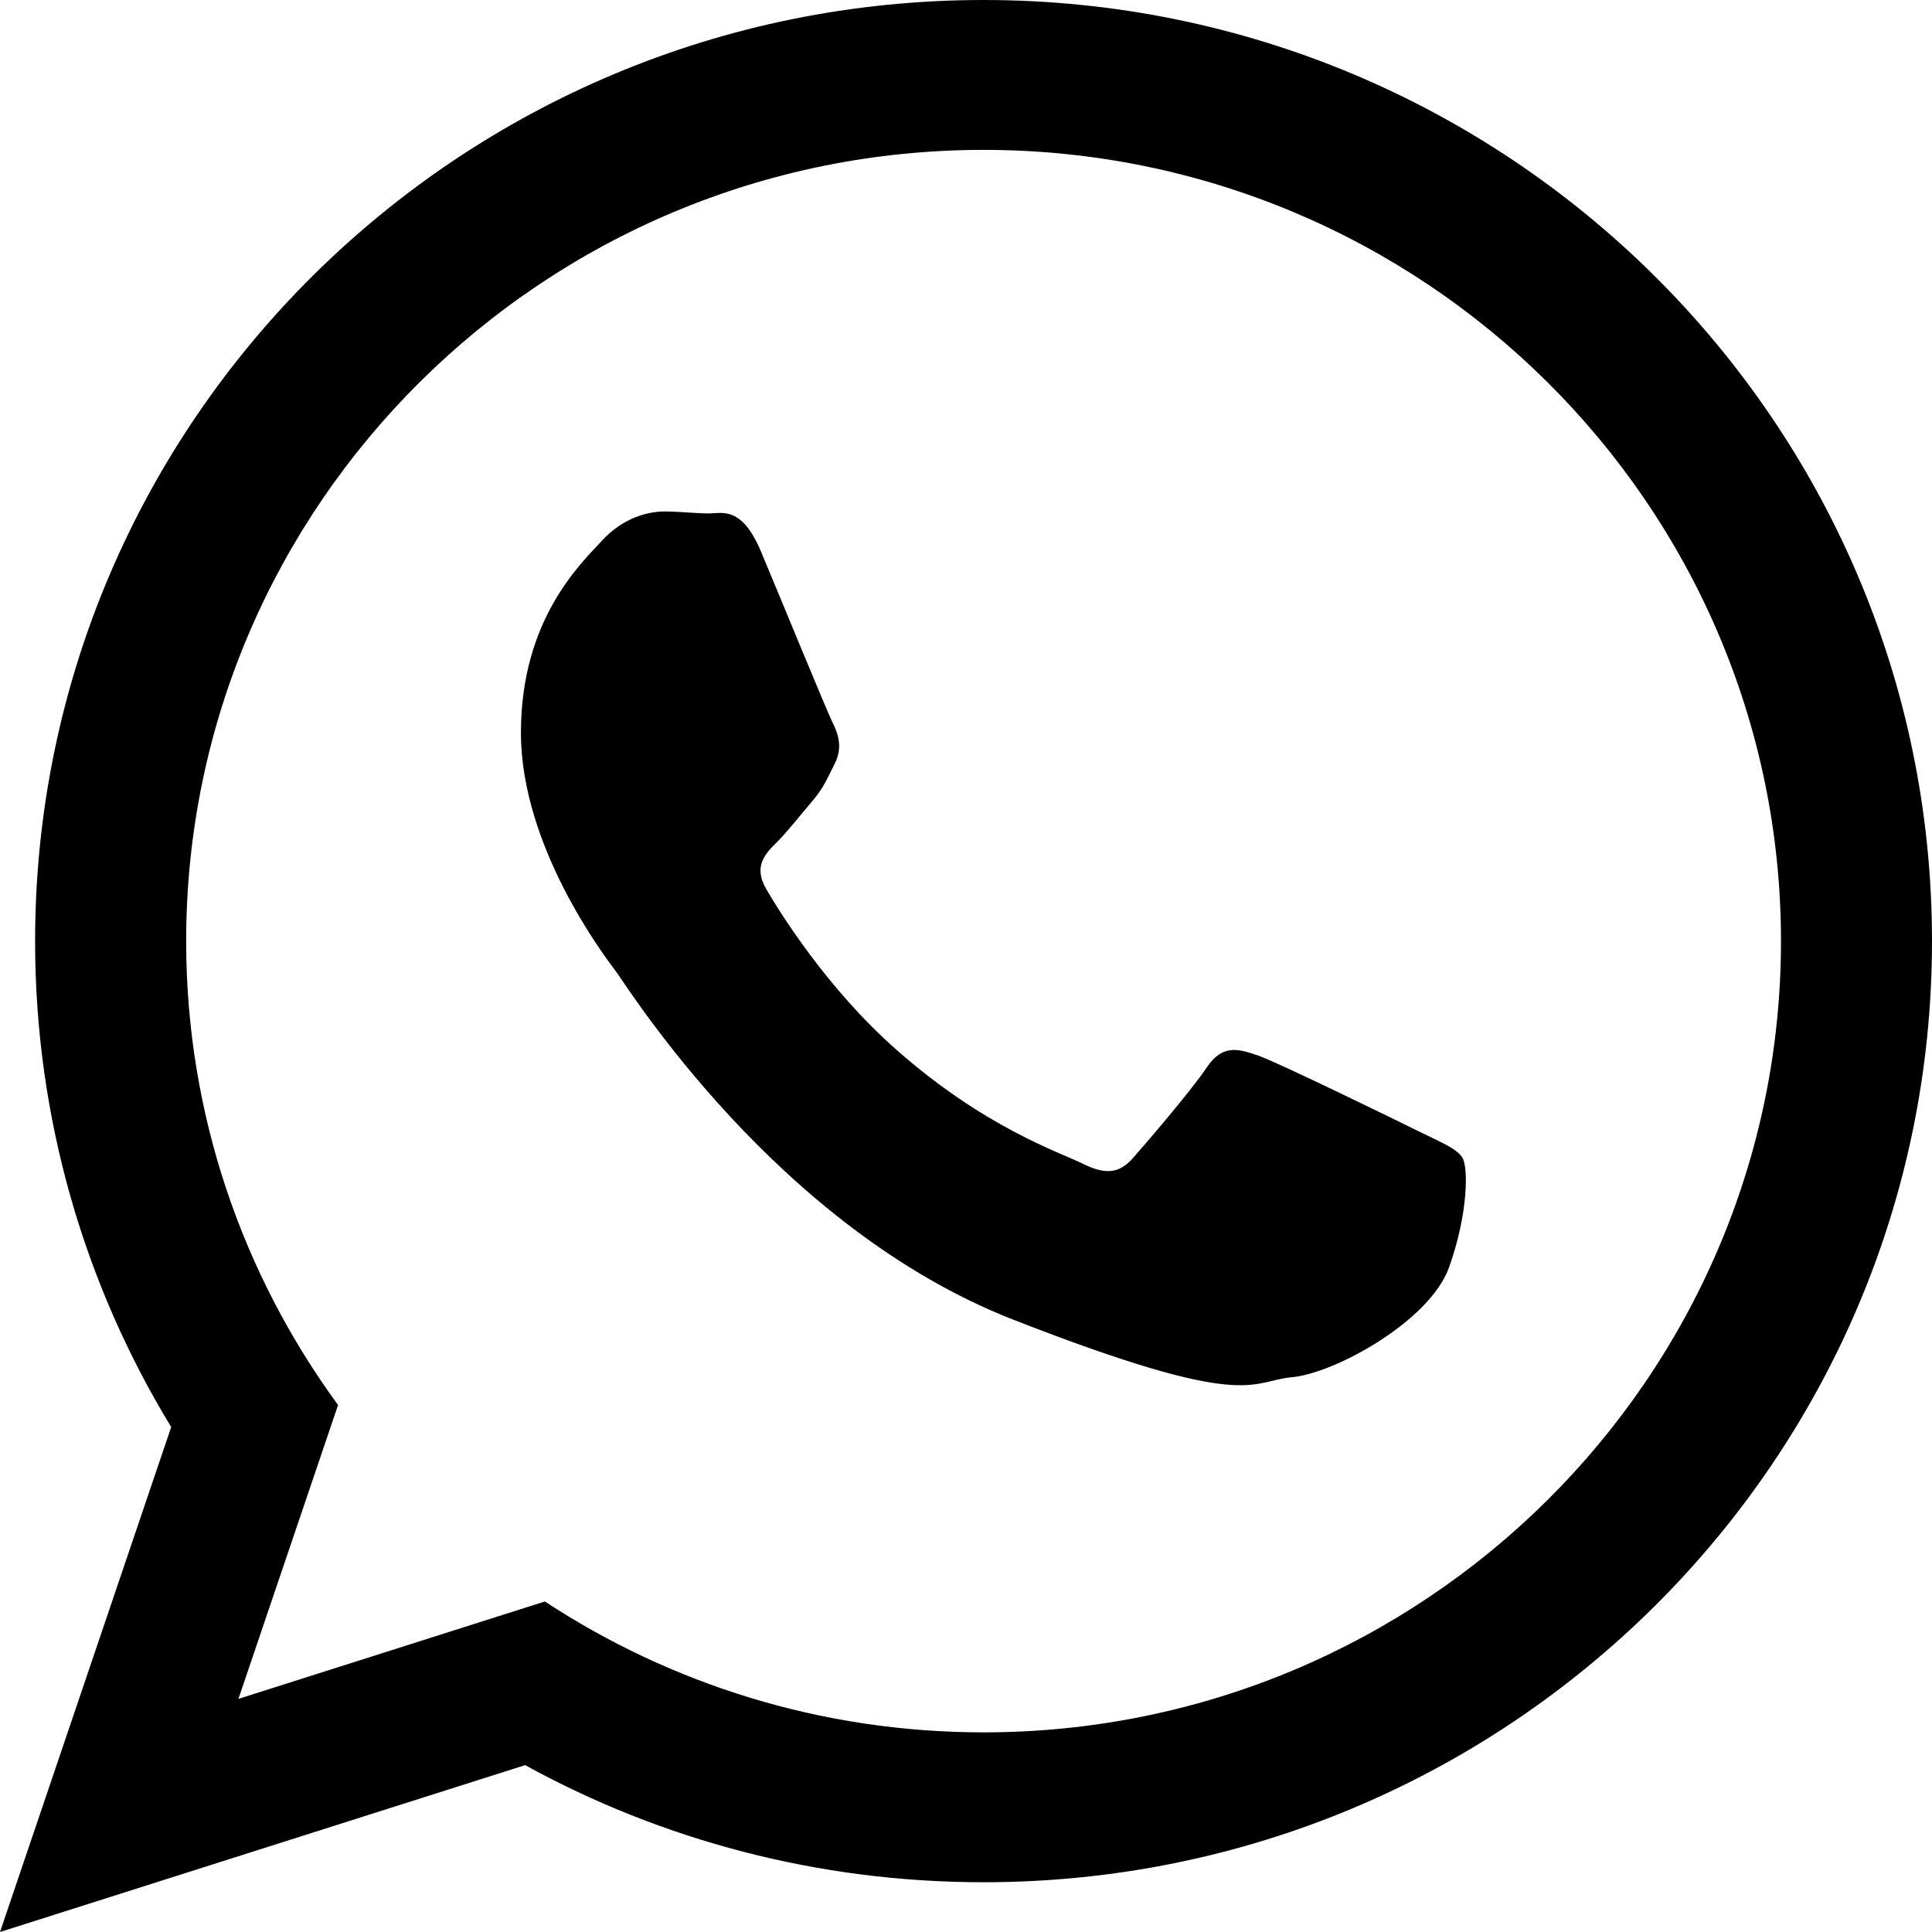
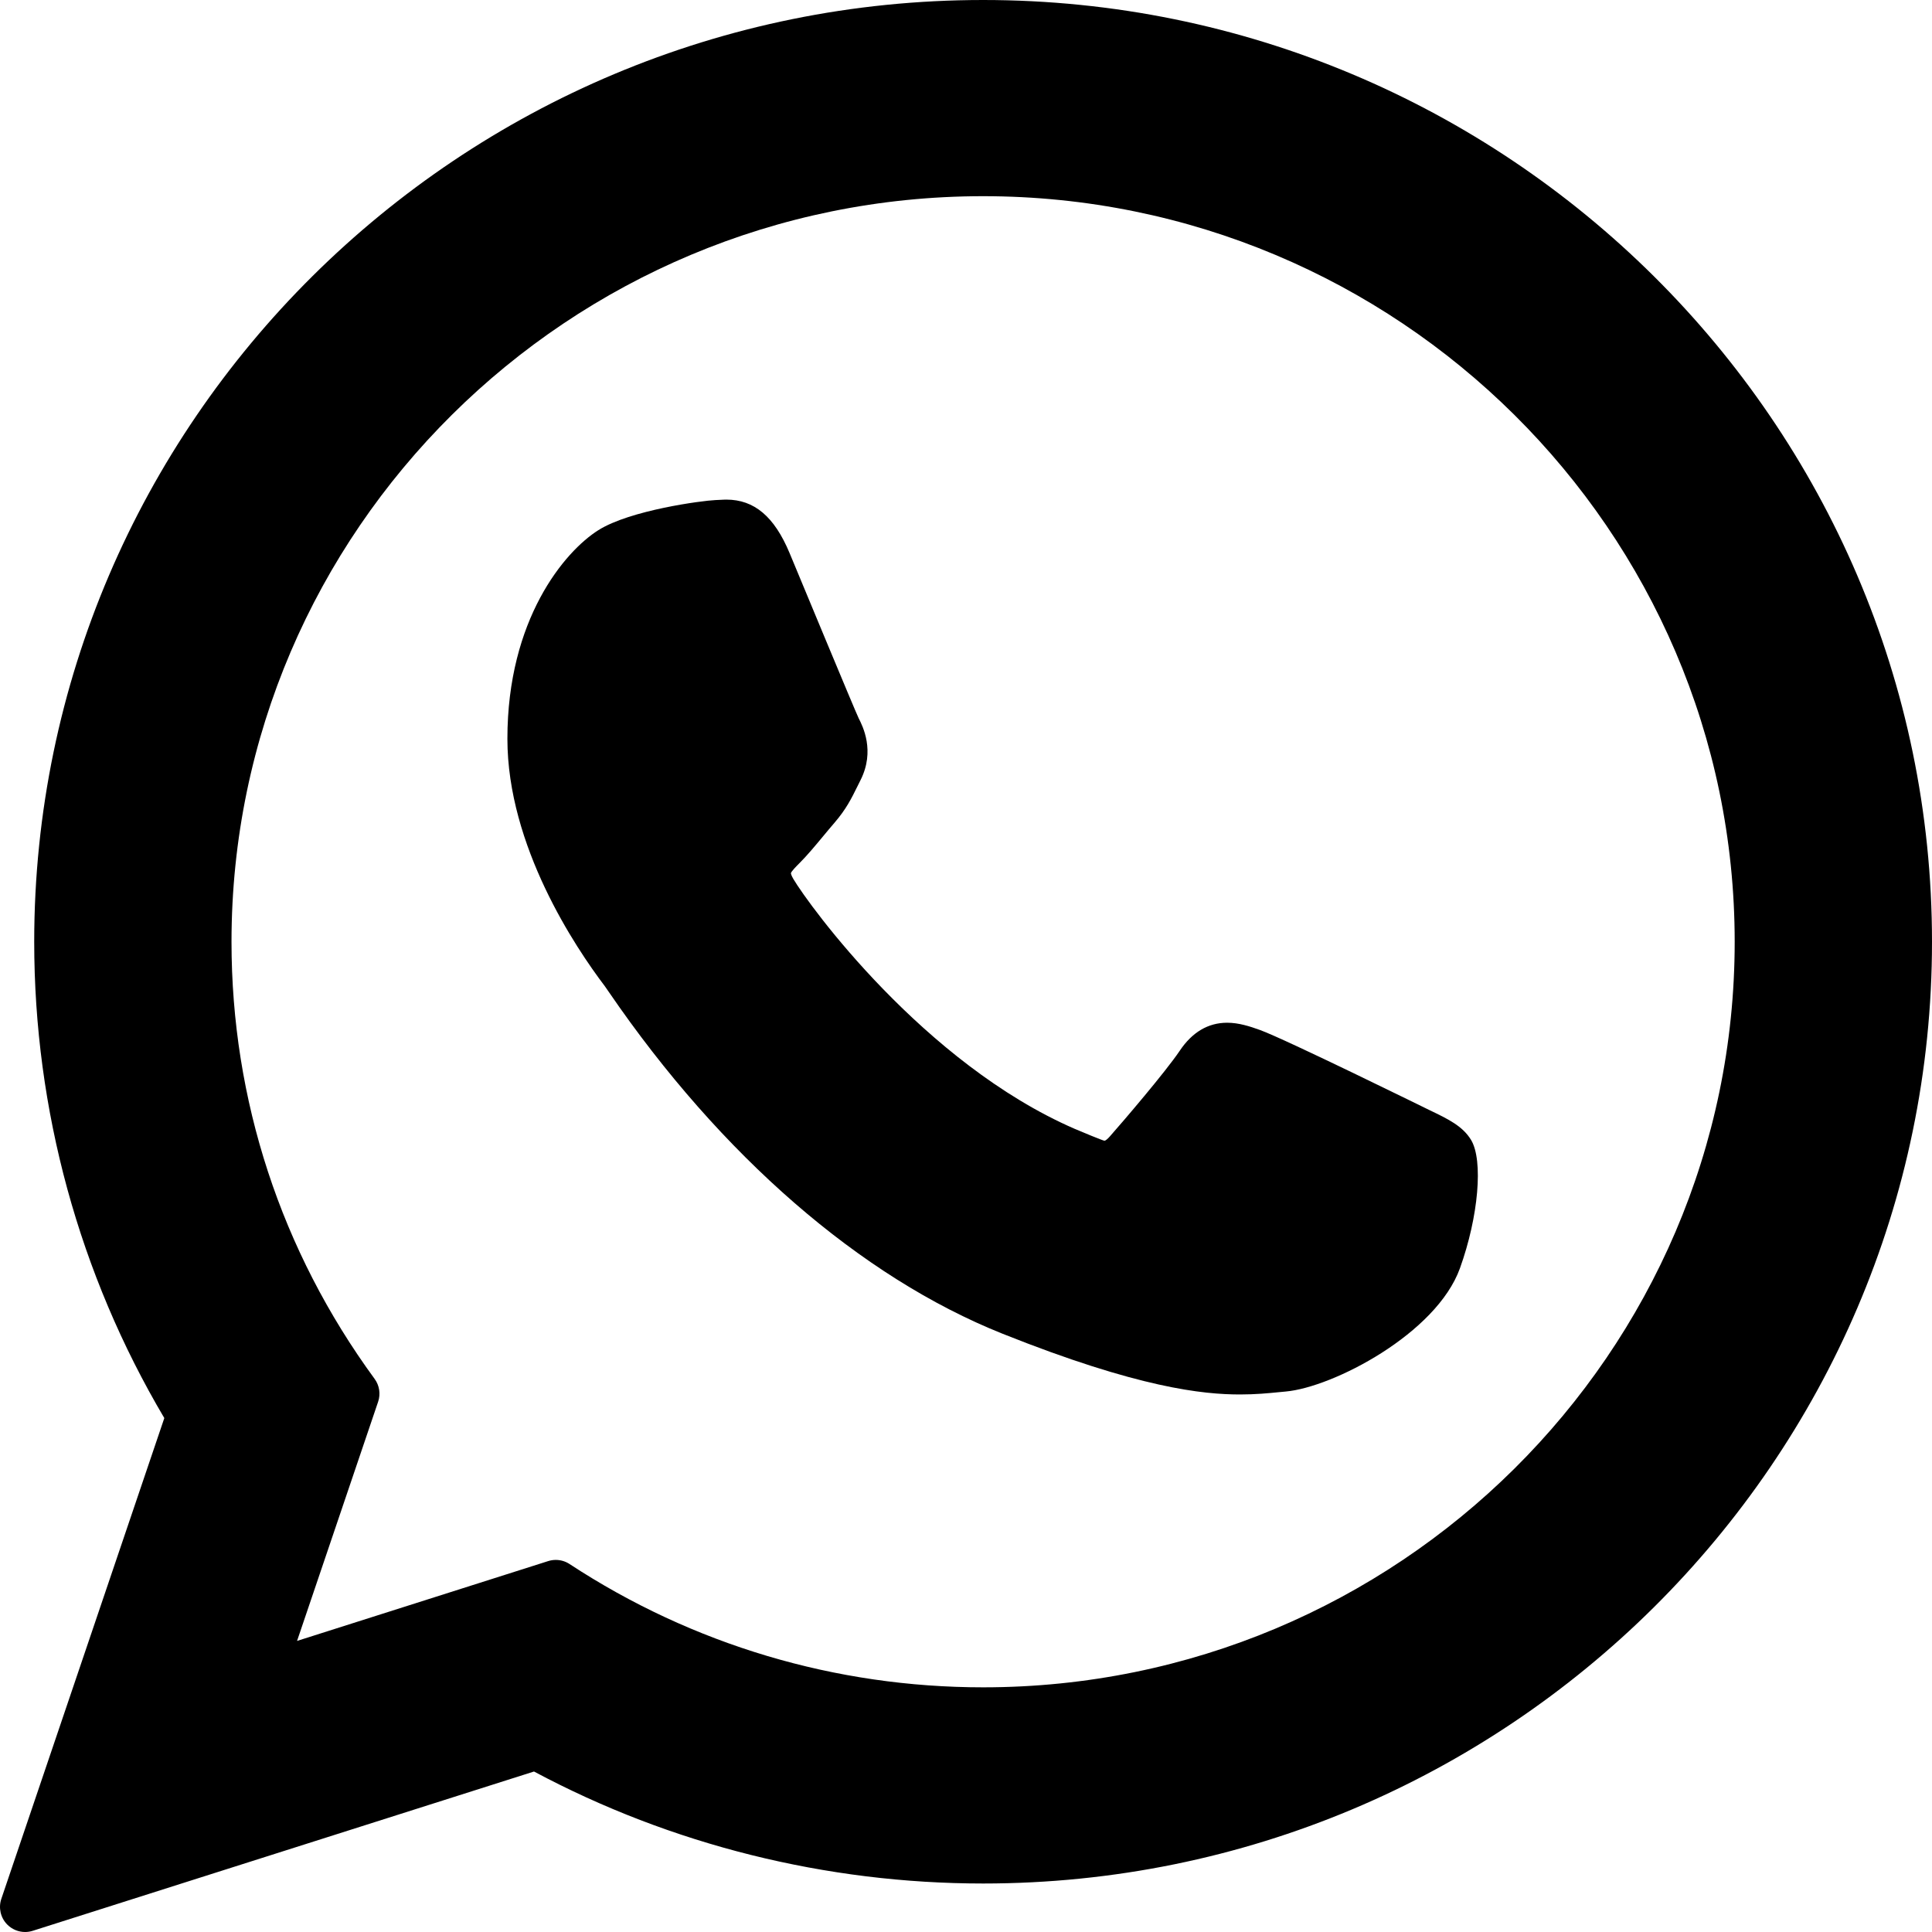
- <svg xmlns="http://www.w3.org/2000/svg" version="1.1" id="Capa_1" x="0px" y="0px" width="90px" height="90px" viewBox="0 0 90 90" style="enable-background:new 0 0 90 90;" xml:space="preserve">
-   <g>
-     <path id="WhatsApp" d="M90,43.841c0,24.213-19.779,43.841-44.182,43.841c-7.747,0-15.025-1.98-21.357-5.455L0,90l7.975-23.522   c-4.023-6.606-6.34-14.354-6.34-22.637C1.635,19.628,21.416,0,45.818,0C70.223,0,90,19.628,90,43.841z M45.818,6.982   c-20.484,0-37.146,16.535-37.146,36.859c0,8.065,2.629,15.534,7.076,21.61L11.107,79.14l14.275-4.537   c5.865,3.851,12.891,6.097,20.437,6.097c20.481,0,37.146-16.533,37.146-36.857S66.301,6.982,45.818,6.982z M68.129,53.938   c-0.273-0.447-0.994-0.717-2.076-1.254c-1.084-0.537-6.41-3.138-7.4-3.495c-0.993-0.358-1.717-0.538-2.438,0.537   c-0.721,1.076-2.797,3.495-3.43,4.212c-0.632,0.719-1.263,0.809-2.347,0.271c-1.082-0.537-4.571-1.673-8.708-5.333   c-3.219-2.848-5.393-6.364-6.025-7.441c-0.631-1.075-0.066-1.656,0.475-2.191c0.488-0.482,1.084-1.255,1.625-1.882   c0.543-0.628,0.723-1.075,1.082-1.793c0.363-0.717,0.182-1.344-0.09-1.883c-0.27-0.537-2.438-5.825-3.34-7.977   c-0.902-2.15-1.803-1.792-2.436-1.792c-0.631,0-1.354-0.09-2.076-0.09c-0.722,0-1.896,0.269-2.889,1.344   c-0.992,1.076-3.789,3.676-3.789,8.963c0,5.288,3.879,10.397,4.422,11.113c0.541,0.716,7.49,11.92,18.5,16.223   C58.2,65.771,58.2,64.336,60.186,64.156c1.984-0.179,6.406-2.599,7.312-5.107C68.398,56.537,68.398,54.386,68.129,53.938z" />
+ <svg xmlns="http://www.w3.org/2000/svg" version="1.1" id="Layer_1" x="0px" y="0px" viewBox="0 0 308 308" style="enable-background:new 0 0 308 308;" xml:space="preserve">
+   <g id="XMLID_468_">
+     <path id="XMLID_469_" d="M227.904,176.981c-0.6-0.288-23.054-11.345-27.044-12.781c-1.629-0.585-3.374-1.156-5.23-1.156   c-3.032,0-5.579,1.511-7.563,4.479c-2.243,3.334-9.033,11.271-11.131,13.642c-0.274,0.313-0.648,0.687-0.872,0.687   c-0.201,0-3.676-1.431-4.728-1.888c-24.087-10.463-42.37-35.624-44.877-39.867c-0.358-0.61-0.373-0.887-0.376-0.887   c0.088-0.323,0.898-1.135,1.316-1.554c1.223-1.21,2.548-2.805,3.83-4.348c0.607-0.731,1.215-1.463,1.812-2.153   c1.86-2.164,2.688-3.844,3.648-5.79l0.503-1.011c2.344-4.657,0.342-8.587-0.305-9.856c-0.531-1.062-10.012-23.944-11.02-26.348   c-2.424-5.801-5.627-8.502-10.078-8.502c-0.413,0,0,0-1.732,0.073c-2.109,0.089-13.594,1.601-18.672,4.802   c-5.385,3.395-14.495,14.217-14.495,33.249c0,17.129,10.87,33.302,15.537,39.453c0.116,0.155,0.329,0.47,0.638,0.922   c17.873,26.102,40.154,45.446,62.741,54.469c21.745,8.686,32.042,9.69,37.896,9.69c0.001,0,0.001,0,0.001,0   c2.46,0,4.429-0.193,6.166-0.364l1.102-0.105c7.512-0.666,24.02-9.22,27.775-19.655c2.958-8.219,3.738-17.199,1.77-20.458   C233.168,179.508,230.845,178.393,227.904,176.981z" />
+     <path id="XMLID_470_" d="M156.734,0C73.318,0,5.454,67.354,5.454,150.143c0,26.777,7.166,52.988,20.741,75.928L0.212,302.716   c-0.484,1.429-0.124,3.009,0.933,4.085C1.908,307.58,2.943,308,4,308c0.405,0,0.813-0.061,1.211-0.188l79.92-25.396   c21.87,11.685,46.588,17.853,71.604,17.853C240.143,300.27,308,232.923,308,150.143C308,67.354,240.143,0,156.734,0z    M156.734,268.994c-23.539,0-46.338-6.797-65.936-19.657c-0.659-0.433-1.424-0.655-2.194-0.655c-0.407,0-0.815,0.062-1.212,0.188   l-40.035,12.726l12.924-38.129c0.418-1.234,0.209-2.595-0.561-3.647c-14.924-20.392-22.813-44.485-22.813-69.677   c0-65.543,53.754-118.867,119.826-118.867c66.064,0,119.812,53.324,119.812,118.867   C276.546,215.678,222.799,268.994,156.734,268.994z" />
  </g>
  <g>
</g>
  <g>
</g>
  <g>
</g>
  <g>
</g>
  <g>
</g>
  <g>
</g>
  <g>
</g>
  <g>
</g>
  <g>
</g>
  <g>
</g>
  <g>
</g>
  <g>
</g>
  <g>
</g>
  <g>
</g>
  <g>
</g>
</svg>
